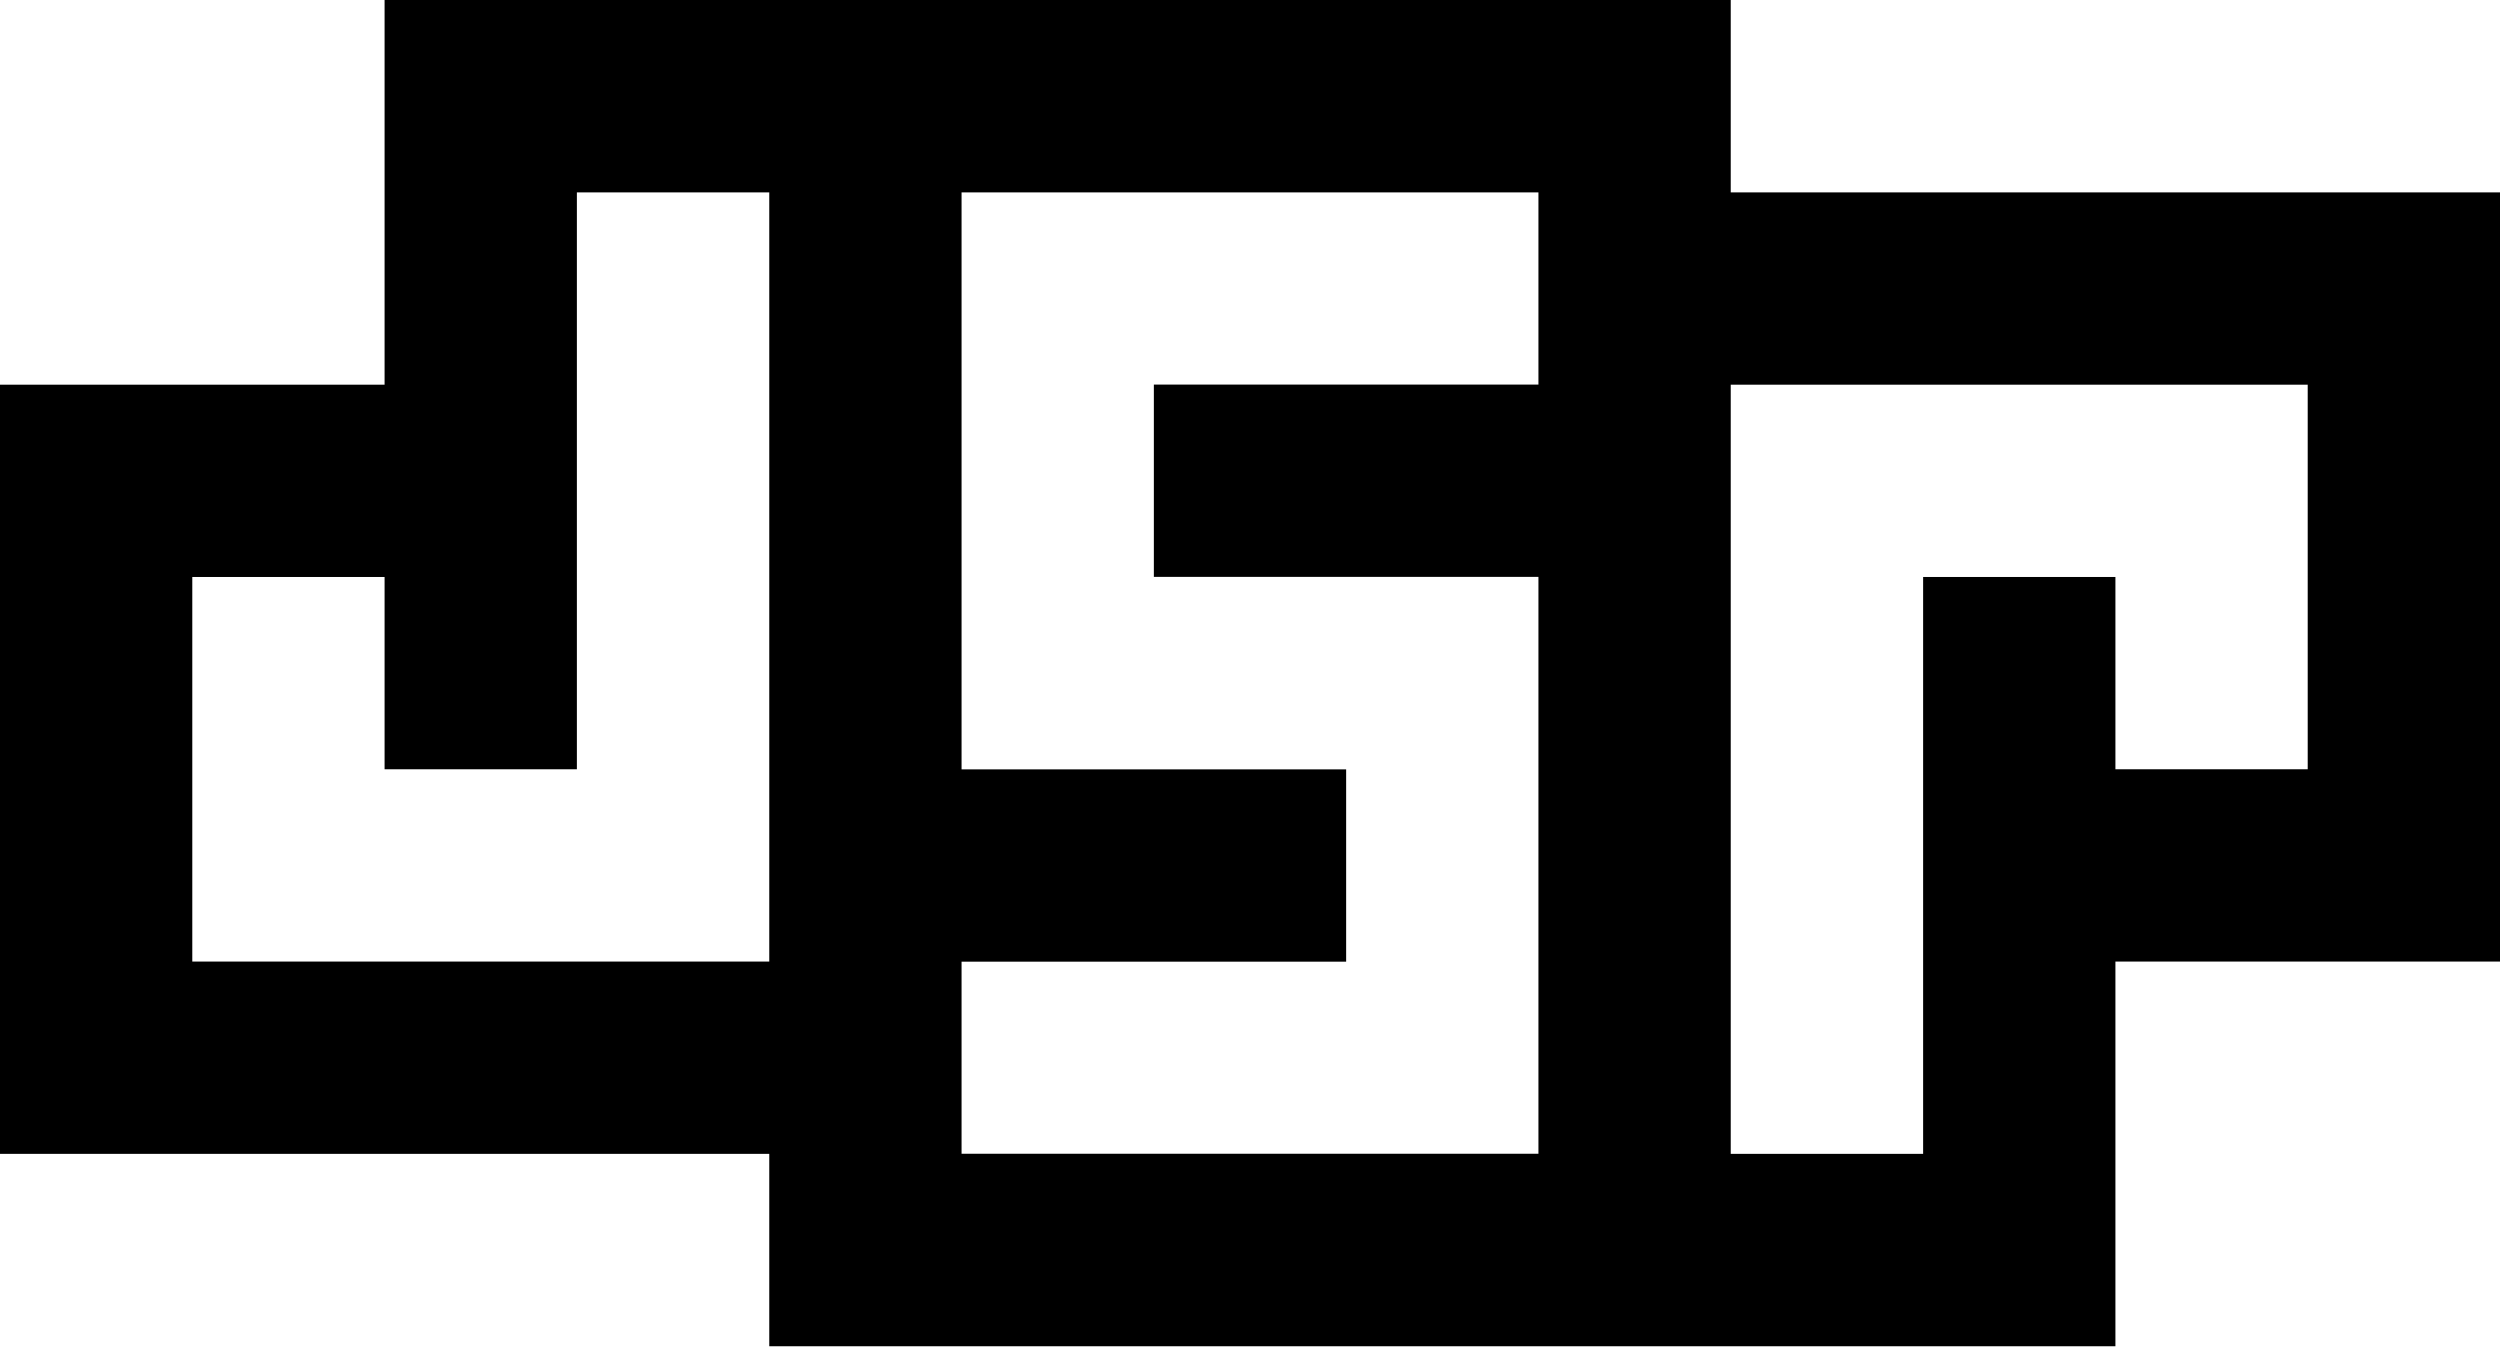
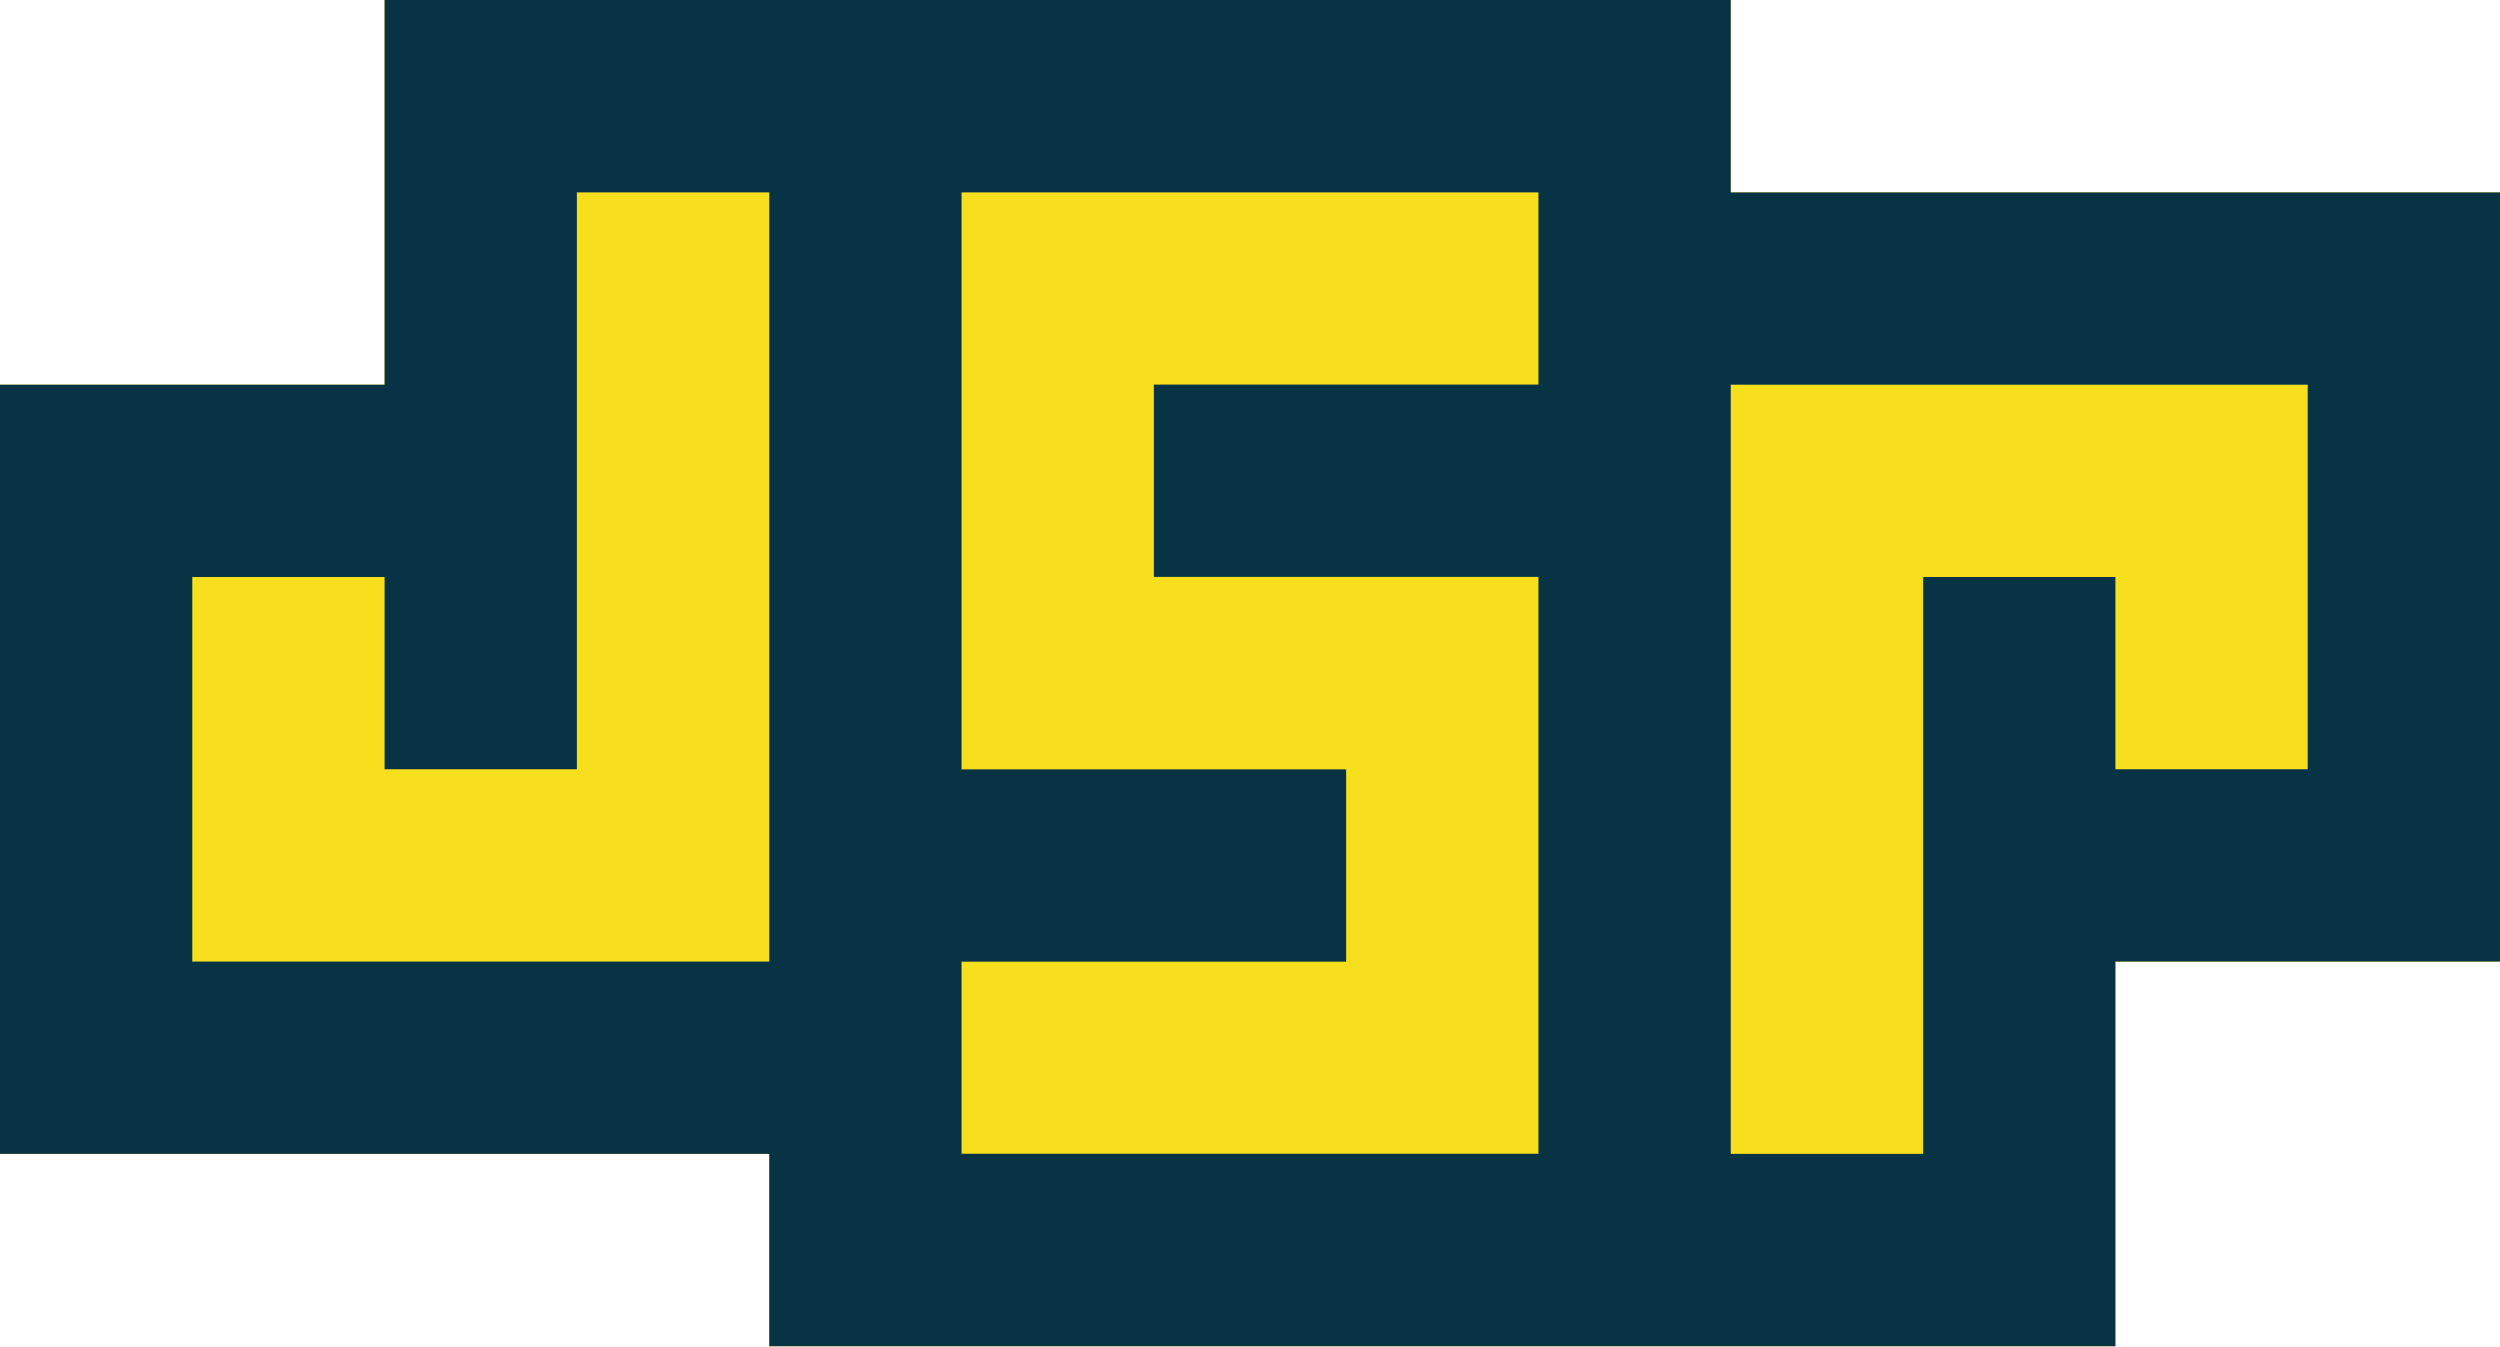
<svg xmlns="http://www.w3.org/2000/svg" role="img" viewBox="0 0 24 12.924">
-   <path fill="currentColor" d="M3.692 0v3.693H0v7.384h7.385v1.847h12.923v-3.693H24V1.847h-7.385V0Zm1.846 1.847h1.847v7.384H1.846v-3.692h1.846v1.846h1.846zm3.693 0h5.538V3.692h-3.692v1.846h3.692v5.538H9.231V9.232h3.692v-1.846H9.231Zm7.384 1.846h5.539v3.692h-1.846v-1.846h-1.846v5.538h-1.847z" />
+   <path fill="#f7df1e" d="M3.692 0v3.693H0v7.384h7.385v1.847h12.923v-3.693H24V1.847h-7.385V0Z" />
+   <path fill="#083344" d="M3.692 0v3.693H0v7.384h7.385v1.847h12.923v-3.693H24V1.847h-7.385V0Zm1.846 1.847h1.847v7.384H1.846v-3.692h1.846v1.846h1.846zm3.693 0h5.538V3.692h-3.692v1.846h3.692v5.538H9.231V9.232h3.692v-1.846H9.231Zm7.384 1.846h5.539v3.692h-1.846v-1.846h-1.846v5.538h-1.847z" />
</svg>
